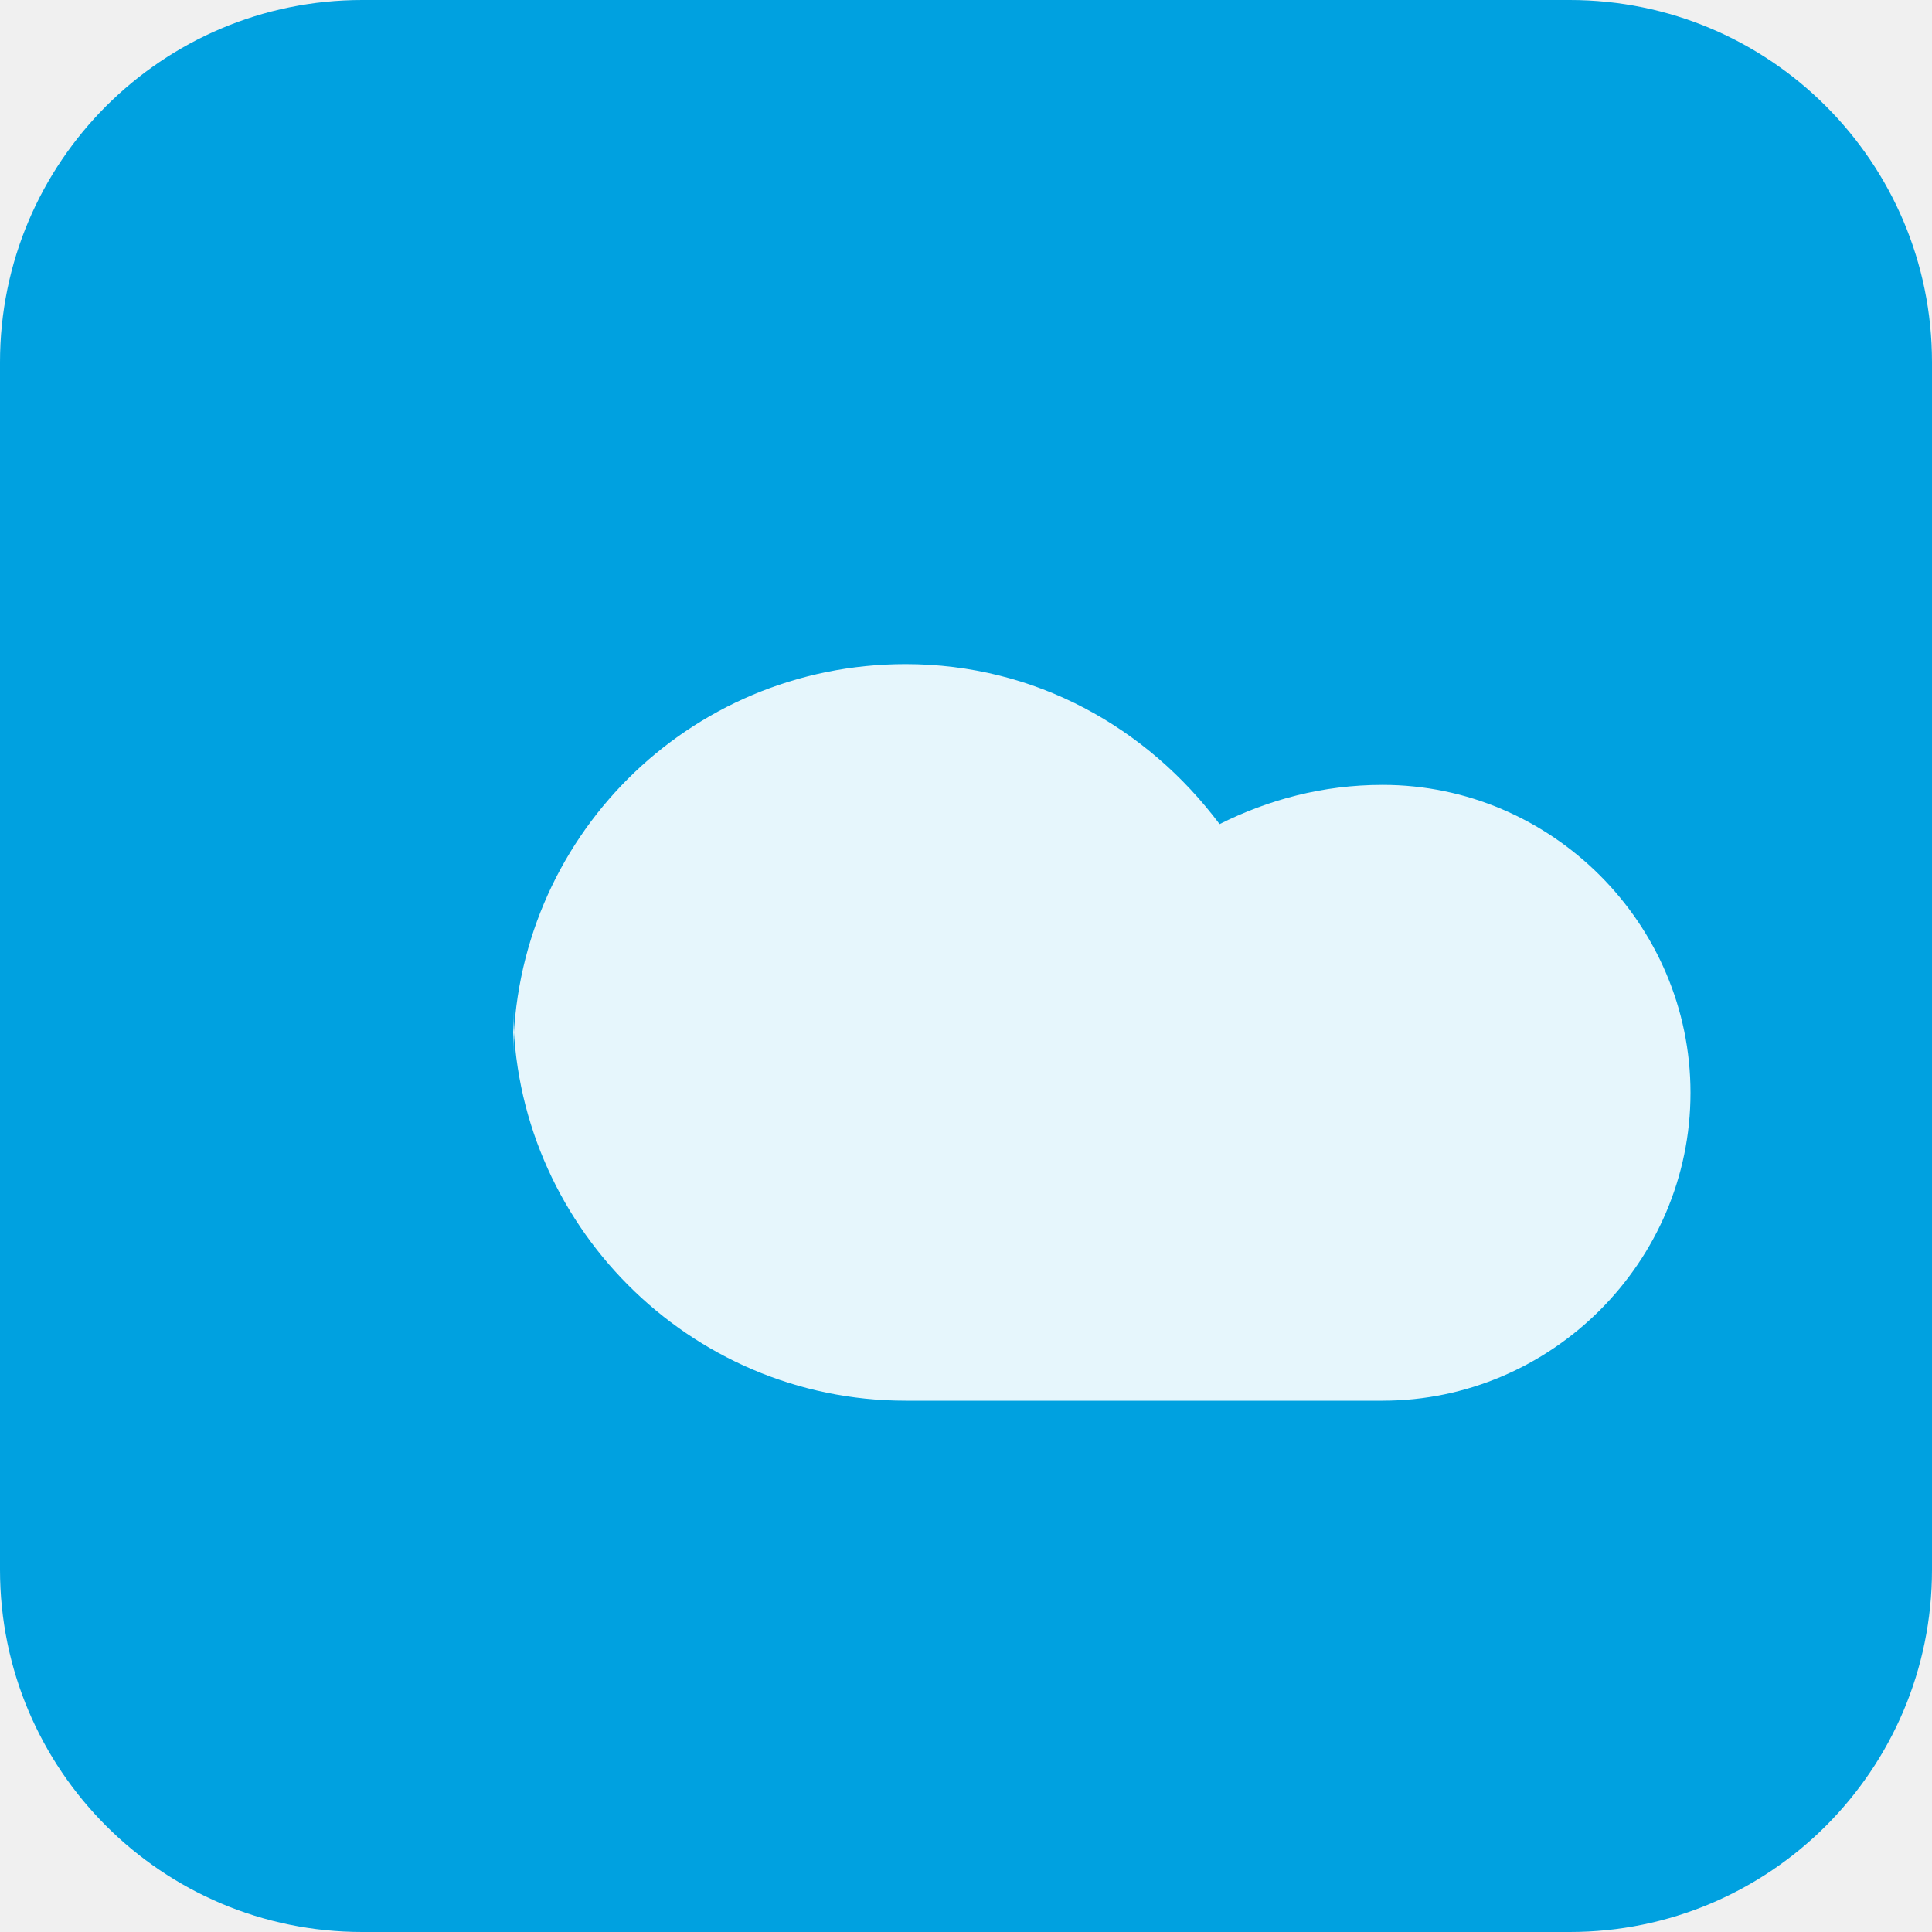
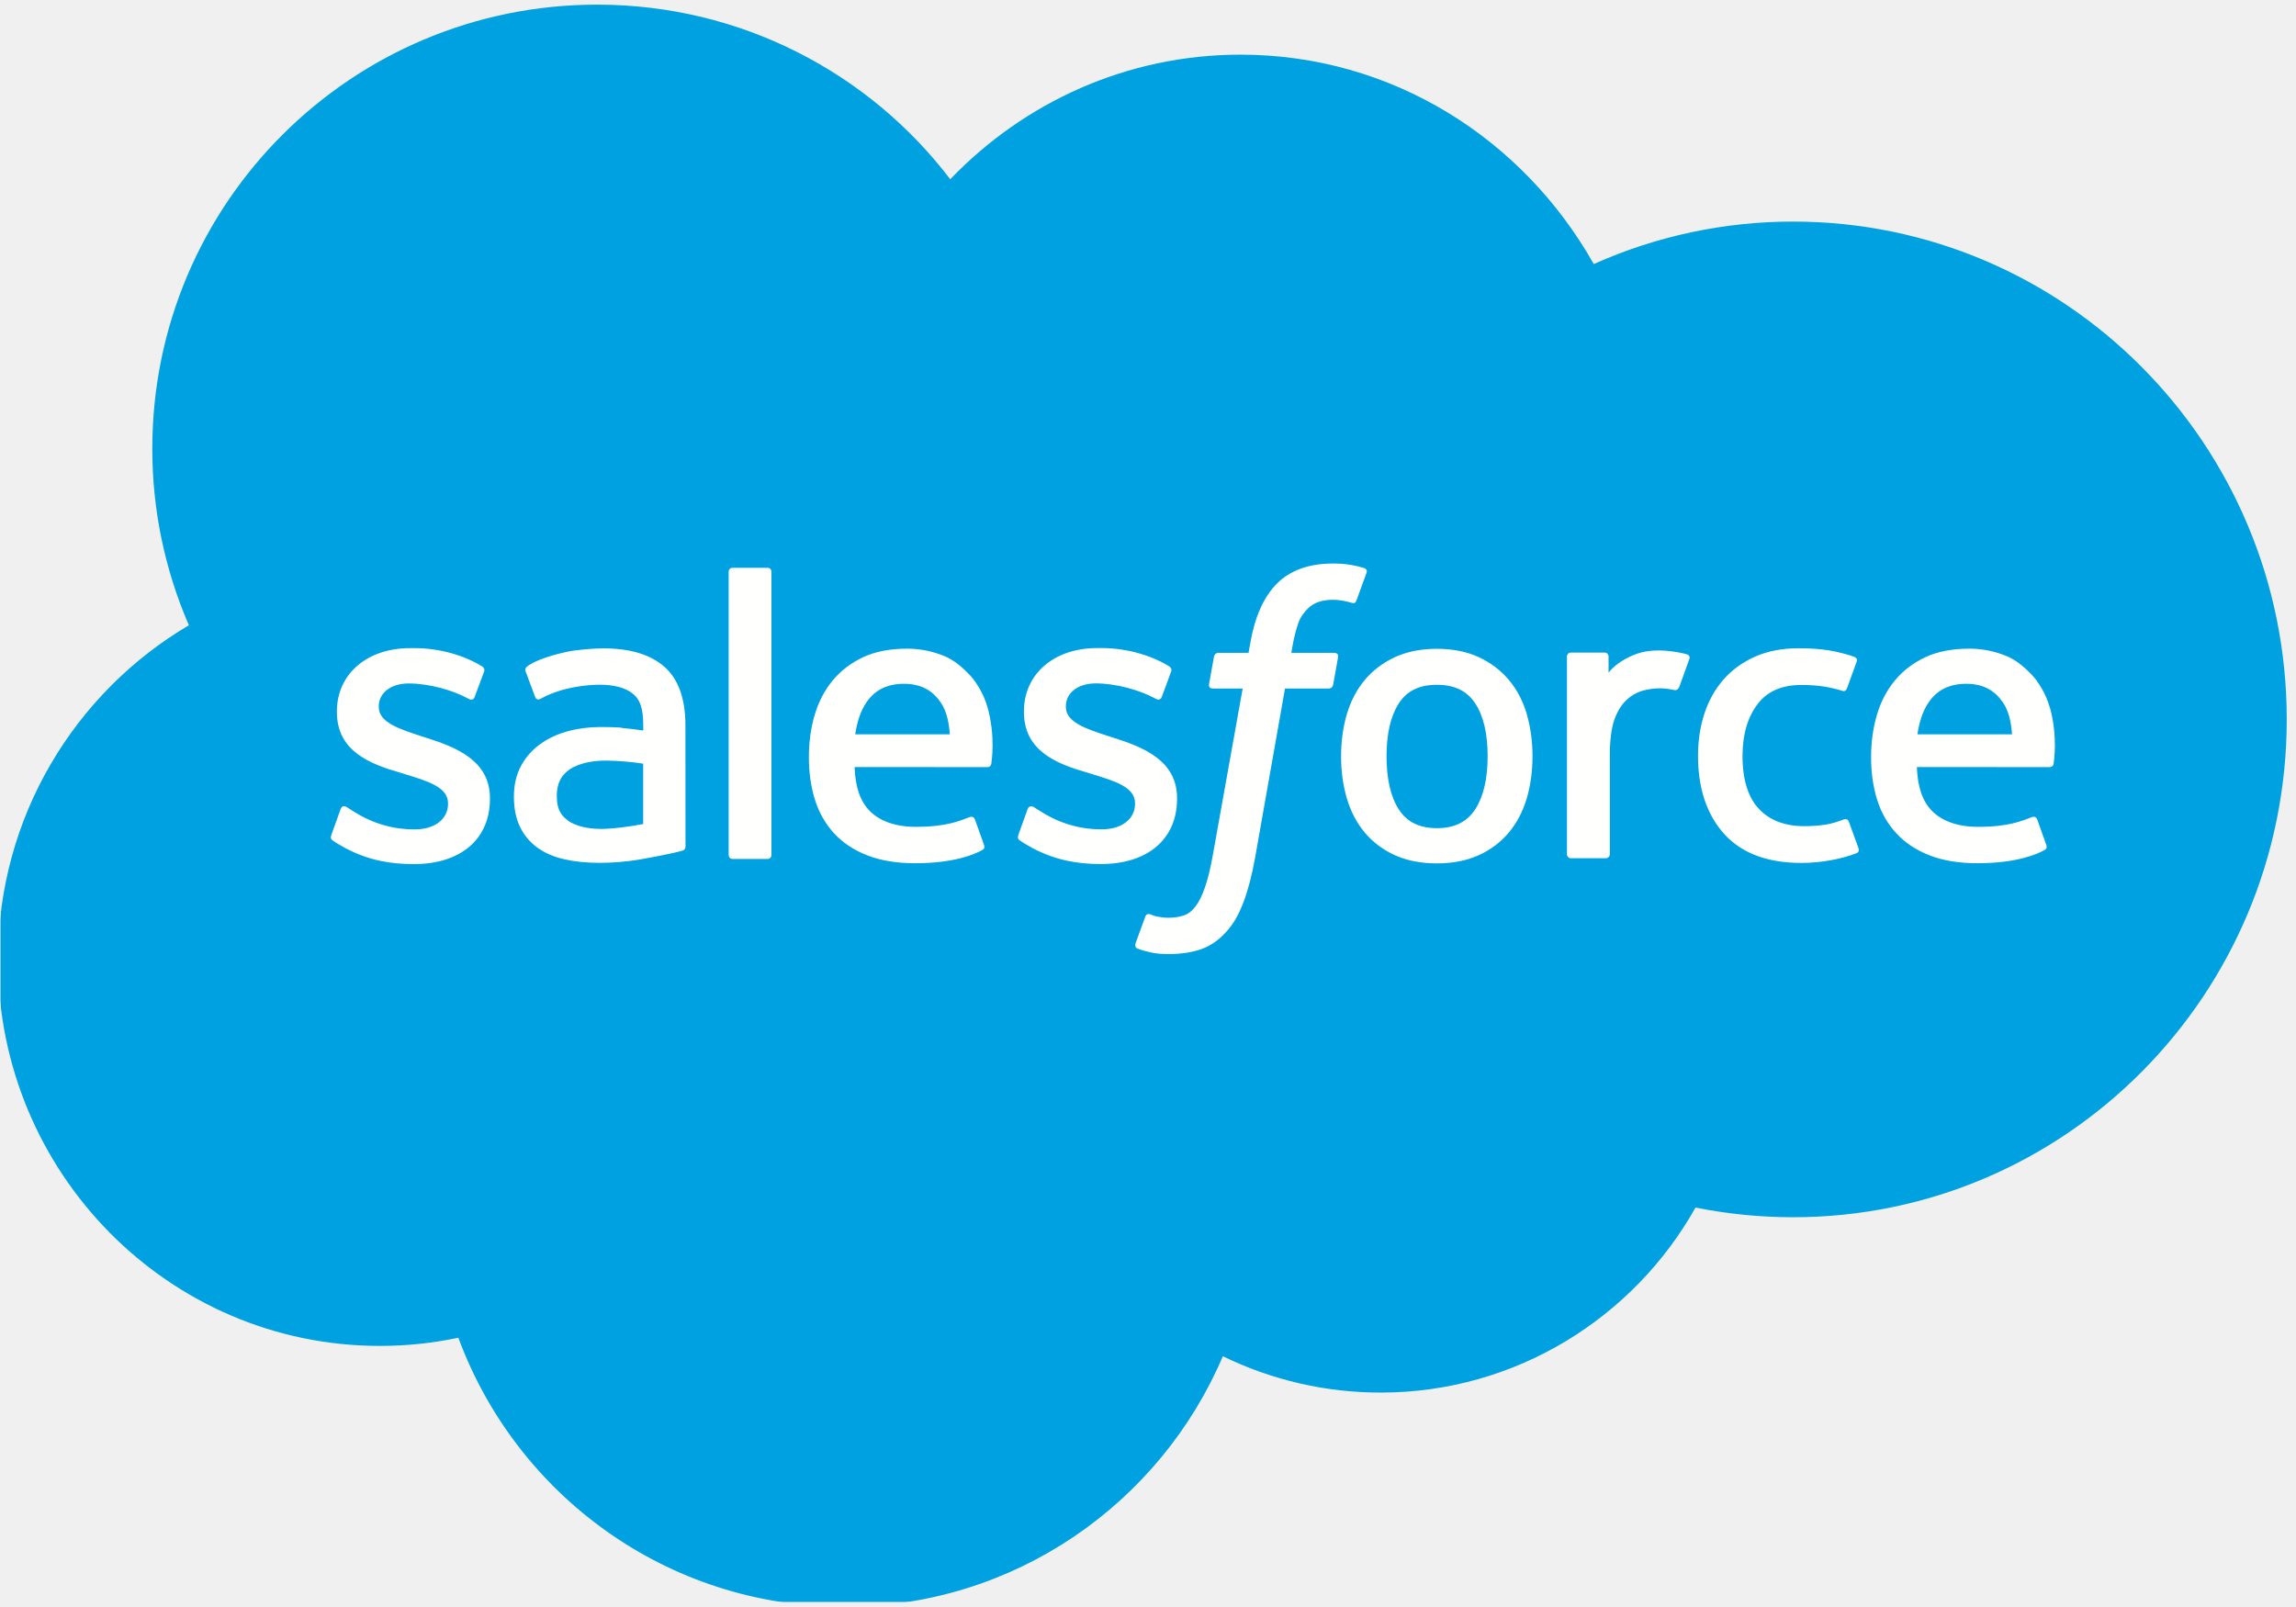
- <svg xmlns="http://www.w3.org/2000/svg" viewBox="0 0 64 64" fill="none">
-   <rect width="64" height="64" rx="12" fill="#00A1E0" />
-   <path d="M17 35C17 27.8 22.8 22 30 22C34.3 22 38 24.1 40.4 27.3C42 26.5 43.8 26 45.8 26C51.4 26 56 30.6 56 36.2C56 41.8 51.4 46.4 45.8 46.4H30C22.8 46.4 17 40.5 17 33.4V35Z" fill="white" fill-opacity="0.9" />
+ <svg xmlns="http://www.w3.org/2000/svg" xmlns:xlink="http://www.w3.org/1999/xlink" version="1.1" viewBox="0 0 273 191">
+   <defs>
+     <path id="a" d="m0.06 0.5h272v190h-272z" />
+   </defs>
+   <g fill-rule="evenodd">
+     <mask id="b" fill="#fff">
+       <use xlink:href="#a" />
+     </mask>
+     <path d="m113 21.3c8.78-9.14 21-14.8 34.5-14.8 18 0 33.6 10 42 24.9a58 58 0 0 1 23.7-5.05c32.4 0 58.7 26.5 58.7 59.2s-26.3 59.2-58.7 59.2c-3.96 0-7.82-0.398-11.6-1.15-7.35 13.1-21.4 22-37.4 22a42.7 42.7 0 0 1-18.8-4.32c-7.45 17.5-24.8 29.8-45 29.8-21.1 0-39-13.3-45.9-32a45.1 45.1 0 0 1-9.34 0.972c-25.1 0-45.4-20.6-45.4-45.9 0-17 9.14-31.8 22.7-39.8a52.6 52.6 0 0 1-4.35-21c0-29.2 23.7-52.8 52.9-52.8 17.1 0 32.4 8.15 42 20.8" fill="#00A1E0" mask="url(#b)" />
+     <path d="m39.4 99.3c-0.171 0.446 0.061 0.539 0.116 0.618 0.511 0.37 1.03 0.638 1.55 0.939 2.78 1.47 5.4 1.9 8.14 1.9 5.58 0 9.05-2.97 9.05-7.75v-0.094c0-4.42-3.92-6.03-7.58-7.18l-0.479-0.155c-2.77-0.898-5.16-1.68-5.16-3.5v-0.093c0-1.56 1.4-2.71 3.56-2.71 2.4 0 5.26 0.799 7.09 1.81 0 0 0.542 0.35 0.739-0.173 0.107-0.283 1.04-2.78 1.14-3.06 0.106-0.293-0.08-0.514-0.271-0.628-2.1-1.28-5-2.15-8-2.15l-0.557 2e-3c-5.11 0-8.68 3.09-8.68 7.51v0.095c0 4.66 3.94 6.18 7.62 7.23l0.592 0.184c2.68 0.824 5 1.54 5 3.42v0.094c0 1.73-1.51 3.02-3.93 3.02-0.941 0-3.94-0.016-7.19-2.07-0.393-0.229-0.617-0.394-0.92-0.579-0.16-0.097-0.56-0.272-0.734 0.252l-1.1 3.06m81.7 0c-0.171 0.446 0.061 0.539 0.118 0.618 0.509 0.37 1.03 0.638 1.55 0.939 2.78 1.47 5.4 1.9 8.14 1.9 5.58 0 9.05-2.97 9.05-7.75v-0.094c0-4.42-3.91-6.03-7.58-7.18l-0.479-0.155c-2.77-0.898-5.16-1.68-5.16-3.5v-0.093c0-1.56 1.4-2.71 3.56-2.71 2.4 0 5.25 0.799 7.09 1.81 0 0 0.542 0.35 0.74-0.173 0.106-0.283 1.04-2.78 1.13-3.06 0.107-0.293-0.08-0.514-0.27-0.628-2.1-1.28-5-2.15-8-2.15l-0.558 2e-3c-5.11 0-8.68 3.09-8.68 7.51v0.095c0 4.66 3.94 6.18 7.62 7.23l0.591 0.184c2.69 0.824 5 1.54 5 3.42v0.094c0 1.73-1.51 3.02-3.93 3.02-0.943 0-3.95-0.016-7.19-2.07-0.393-0.229-0.623-0.387-0.921-0.579-0.101-0.064-0.572-0.248-0.733 0.252l-1.1 3.06m55.8-9.36c0 2.7-0.504 4.83-1.49 6.34-0.984 1.49-2.47 2.22-4.54 2.22s-3.55-0.724-4.52-2.21c-0.977-1.5-1.47-3.64-1.47-6.34 0-2.7 0.496-4.82 1.47-6.31 0.968-1.48 2.44-2.19 4.52-2.19s3.56 0.717 4.54 2.19c0.992 1.49 1.49 3.61 1.49 6.31m4.66-5.01c-0.459-1.55-1.17-2.91-2.12-4.05-0.951-1.14-2.15-2.06-3.58-2.72-1.42-0.665-3.1-1-5-1s-3.57 0.337-5 1c-1.42 0.664-2.63 1.58-3.58 2.72-0.948 1.14-1.66 2.5-2.12 4.05-0.455 1.54-0.686 3.22-0.686 5.01 0 1.79 0.231 3.47 0.686 5.01 0.457 1.55 1.17 2.91 2.12 4.05 0.951 1.14 2.16 2.05 3.58 2.7 1.43 0.648 3.11 0.978 5 0.978 1.89 0 3.57-0.33 4.99-0.978 1.42-0.648 2.63-1.56 3.58-2.7 0.949-1.14 1.66-2.5 2.12-4.05 0.454-1.54 0.685-3.22 0.685-5.01 0-1.78-0.231-3.47-0.685-5.01m38.3 12.8c-0.153-0.453-0.595-0.282-0.595-0.282-0.677 0.259-1.4 0.499-2.17 0.619-0.776 0.122-1.64 0.183-2.55 0.183-2.25 0-4.05-0.671-5.33-2-1.29-1.33-2.01-3.47-2-6.37 7e-3 -2.64 0.645-4.62 1.79-6.14 1.13-1.5 2.87-2.28 5.17-2.28 1.92 0 3.39 0.223 4.93 0.705 0 0 0.365 0.159 0.54-0.322 0.409-1.13 0.711-1.94 1.15-3.18 0.124-0.355-0.18-0.505-0.291-0.548-0.604-0.236-2.03-0.623-3.11-0.786-1.01-0.154-2.18-0.234-3.5-0.234-1.96 0-3.7 0.335-5.19 0.999-1.49 0.663-2.75 1.58-3.75 2.72-1 1.14-1.76 2.5-2.27 4.05-0.505 1.54-0.76 3.23-0.76 5.02 0 3.86 1.04 6.99 3.1 9.28 2.06 2.3 5.16 3.46 9.2 3.46 2.39 0 4.84-0.483 6.6-1.18 0 0 0.336-0.162 0.19-0.554l-1.15-3.16m8.15-10.4c0.223-1.5 0.634-2.75 1.28-3.72 0.967-1.48 2.44-2.29 4.51-2.29 2.07 0 3.44 0.814 4.42 2.29 0.65 0.975 0.934 2.27 1.04 3.72l-11.3-2e-3zm15.7-3.3c-0.397-1.49-1.38-3-2.02-3.69-1.02-1.09-2.01-1.86-3-2.28a11.5 11.5 0 0 0-4.52-0.917c-1.97 0-3.76 0.333-5.21 1.01-1.45 0.682-2.67 1.61-3.63 2.77-0.959 1.16-1.68 2.53-2.14 4.1-0.46 1.55-0.692 3.25-0.692 5.03 0 1.82 0.241 3.51 0.715 5.04 0.479 1.54 1.25 2.89 2.29 4.01 1.04 1.13 2.37 2.01 3.97 2.63 1.59 0.615 3.52 0.934 5.73 0.927 4.56-0.015 6.96-1.03 7.94-1.58 0.175-0.098 0.34-0.267 0.134-0.754l-1.03-2.89c-0.158-0.431-0.594-0.275-0.594-0.275-1.13 0.422-2.73 1.18-6.48 1.17-2.45-4e-3 -4.26-0.727-5.4-1.86-1.16-1.16-1.74-2.85-1.83-5.25l15.8 0.012s0.416-4e-3 0.459-0.41c0.017-0.168 0.541-3.24-0.471-6.79zm-142 3.3c0.223-1.5 0.635-2.75 1.28-3.72 0.968-1.48 2.44-2.29 4.51-2.29 2.07 0 3.44 0.814 4.42 2.29 0.649 0.975 0.933 2.27 1.04 3.72l-11.3-2e-3zm15.7-3.3c-0.396-1.49-1.38-3-2.02-3.69-1.02-1.09-2.01-1.86-3-2.28a11.5 11.5 0 0 0-4.52-0.917c-1.97 0-3.76 0.333-5.21 1.01-1.45 0.682-2.67 1.61-3.63 2.77-0.957 1.16-1.68 2.53-2.14 4.1-0.459 1.55-0.69 3.25-0.69 5.03 0 1.82 0.239 3.51 0.716 5.04 0.478 1.54 1.25 2.89 2.28 4.01 1.04 1.13 2.37 2.01 3.97 2.63 1.59 0.615 3.51 0.934 5.73 0.927 4.56-0.015 6.96-1.03 7.94-1.58 0.174-0.098 0.34-0.267 0.133-0.754l-1.03-2.89c-0.159-0.431-0.595-0.275-0.595-0.275-1.13 0.422-2.73 1.18-6.48 1.17-2.44-4e-3 -4.26-0.727-5.4-1.86-1.16-1.16-1.74-2.85-1.83-5.25l15.8 0.012s0.416-4e-3 0.459-0.41c0.017-0.168 0.541-3.24-0.472-6.79zm-49.8 13.6c-0.619-0.494-0.705-0.615-0.91-0.936-0.313-0.483-0.473-1.17-0.473-2.05 0-1.38 0.46-2.38 1.41-3.05-0.01 2e-3 1.36-1.18 4.58-1.14a32 32 0 0 1 4.28 0.365v7.17h2e-3s-2 0.431-4.26 0.567c-3.21 0.193-4.63-0.924-4.62-0.921zm6.28-11.1c-0.64-0.047-1.47-0.07-2.46-0.07-1.35 0-2.66 0.168-3.88 0.498-1.23 0.332-2.34 0.846-3.29 1.53a7.63 7.63 0 0 0-2.29 2.6c-0.559 1.04-0.844 2.26-0.844 3.64 0 1.4 0.243 2.61 0.723 3.6a6.54 6.54 0 0 0 2.06 2.47c0.877 0.638 1.96 1.11 3.21 1.39 1.24 0.283 2.64 0.426 4.18 0.426 1.62 0 3.23-0.136 4.79-0.399a95.1 95.1 0 0 0 3.97-0.772c0.526-0.121 1.11-0.28 1.11-0.28 0.39-0.099 0.36-0.516 0.36-0.516l-9e-3 -14.4c0-3.16-0.844-5.51-2.51-6.96-1.66-1.45-4.09-2.18-7.24-2.18-1.18 0-3.09 0.16-4.23 0.389 0 0-3.44 0.668-4.86 1.78 0 0-0.312 0.192-0.142 0.627l1.12 3c0.139 0.389 0.518 0.256 0.518 0.256s0.119-0.047 0.259-0.13c3.03-1.65 6.87-1.6 6.87-1.6 1.7 0 3.02 0.345 3.9 1.02 0.861 0.661 1.3 1.66 1.3 3.76v0.667c-1.35-0.196-2.6-0.309-2.6-0.309zm127-8.13a0.428 0.428 0 0 0-0.237-0.568c-0.269-0.102-1.61-0.385-2.64-0.449-1.98-0.124-3.08 0.21-4.07 0.654-0.978 0.441-2.06 1.15-2.66 1.97l-2e-3 -1.92c0-0.264-0.187-0.477-0.453-0.477h-4.04c-0.262 0-0.452 0.213-0.452 0.477v23.5a0.48 0.48 0 0 0 0.479 0.479h4.14a0.479 0.479 0 0 0 0.478-0.479v-11.8c0-1.58 0.174-3.15 0.521-4.14 0.342-0.979 0.807-1.76 1.38-2.32a4.79 4.79 0 0 1 1.95-1.17 7.68 7.68 0 0 1 2.12-0.298c0.825 0 1.73 0.212 1.73 0.212 0.304 0.034 0.473-0.152 0.576-0.426 0.271-0.721 1.04-2.88 1.19-3.31" fill="#FFFFFE" />
+     <path d="M162.201 67.548a13.258 13.258 0 0 0-1.559-.37 12.217 12.217 0 0 0-2.144-.166c-2.853 0-5.102.806-6.681 2.398-1.568 1.58-2.635 3.987-3.17 7.154l-.193 1.069h-3.581s-.437-.018-.529.459l-.588 3.28c-.041.314.094.51.514.508h3.486l-3.537 19.743c-.277 1.59-.594 2.898-.945 3.889-.346.978-.684 1.711-1.1 2.243-.403.515-.785.894-1.444 1.115-.544.183-1.17.267-1.856.267-.382 0-.89-.064-1.265-.139-.375-.074-.57-.158-.851-.276 0 0-.409-.156-.57.254-.131.335-1.06 2.89-1.17 3.206-.112.312.045.558.243.629.464.166.809.272 1.441.421.878.207 1.618.22 2.311.22 1.452 0 2.775-.204 3.872-.6 1.104-.399 2.065-1.094 2.915-2.035.919-1.015 1.497-2.078 2.05-3.528.547-1.437 1.013-3.221 1.386-5.3l3.554-20.109h5.196s.438.016.529-.459l.588-3.28c.041-.314-.093-.51-.515-.508h-5.043c.025-.114.254-1.888.833-3.558.247-.713.712-1.288 1.106-1.683a3.273 3.273 0 0 1 1.321-.822 5.48 5.48 0 0 1 1.693-.244c.475 0 .941.057 1.296.131.489.104.679.159.807.197.514.157.583.005.684-.244l1.206-3.312c.124-.356-.178-.506-.29-.55m-70.474 34.117c0 .264-.188.479-.452.479h-4.183c-.265 0-.453-.215-.453-.479V67.997c0-.263.188-.476.453-.476h4.183c.264 0 .452.213.452.476v33.668" fill="#FFFFFE" />
+   </g>
</svg>
